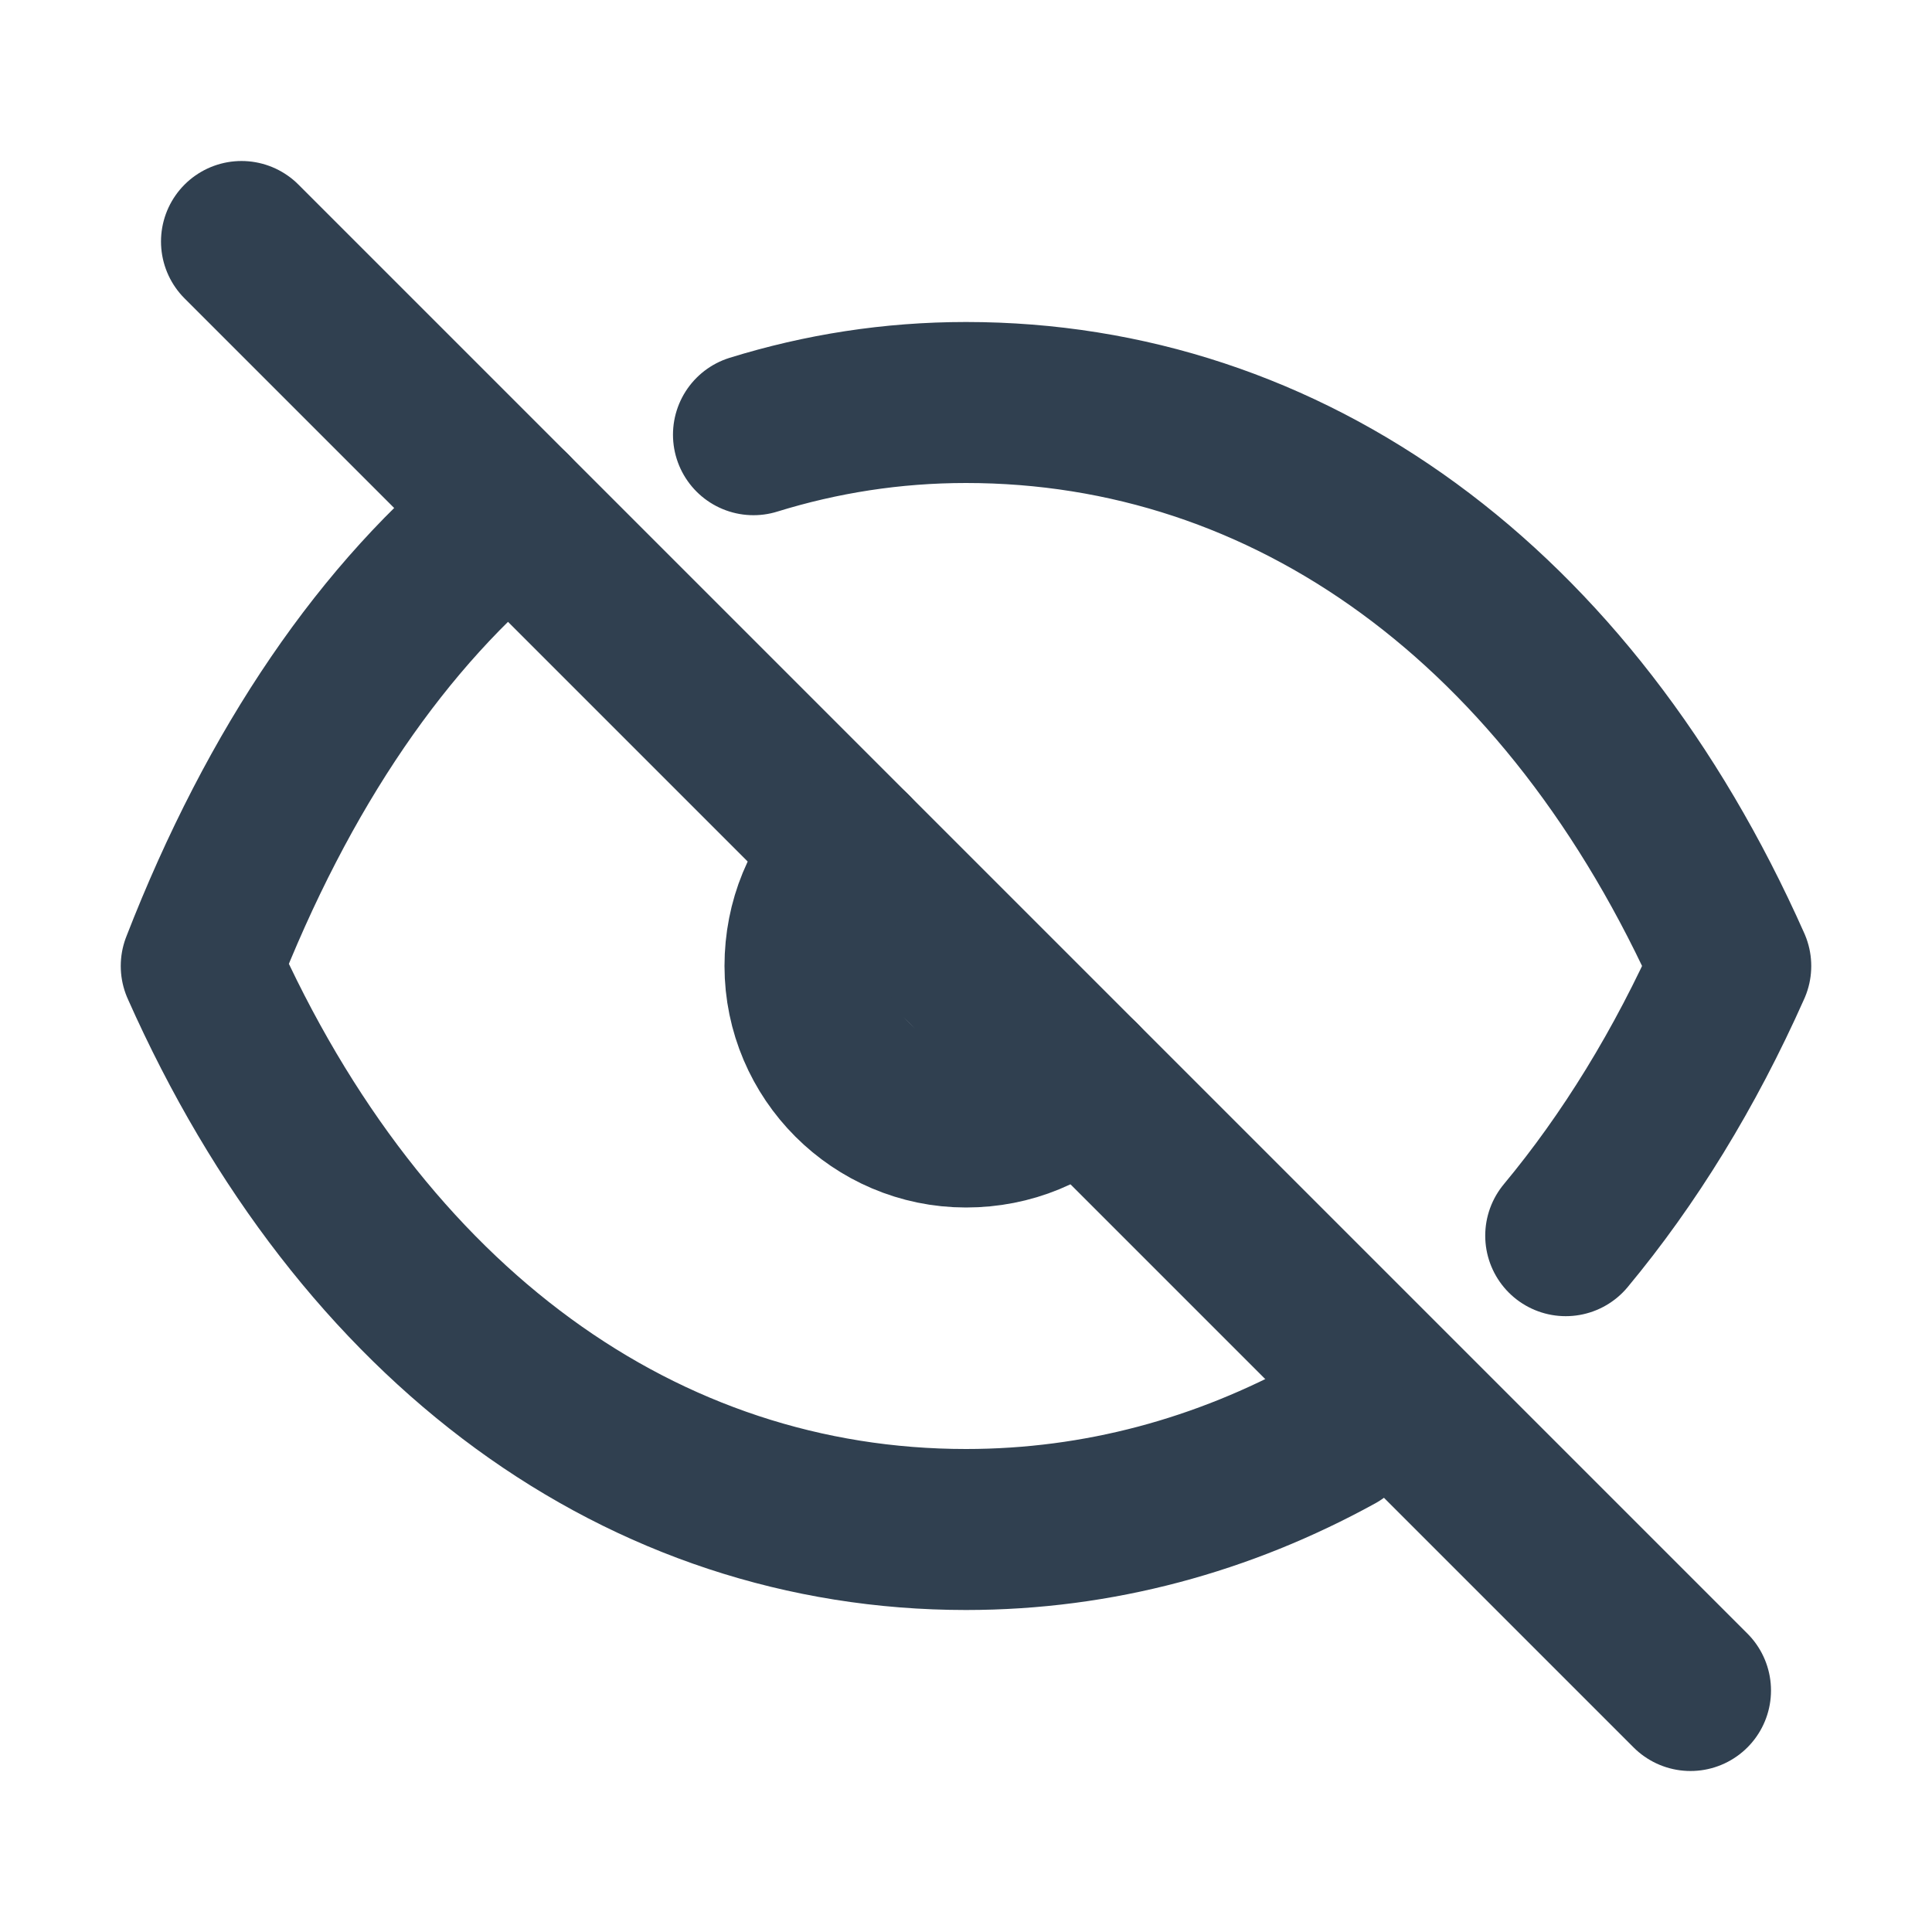
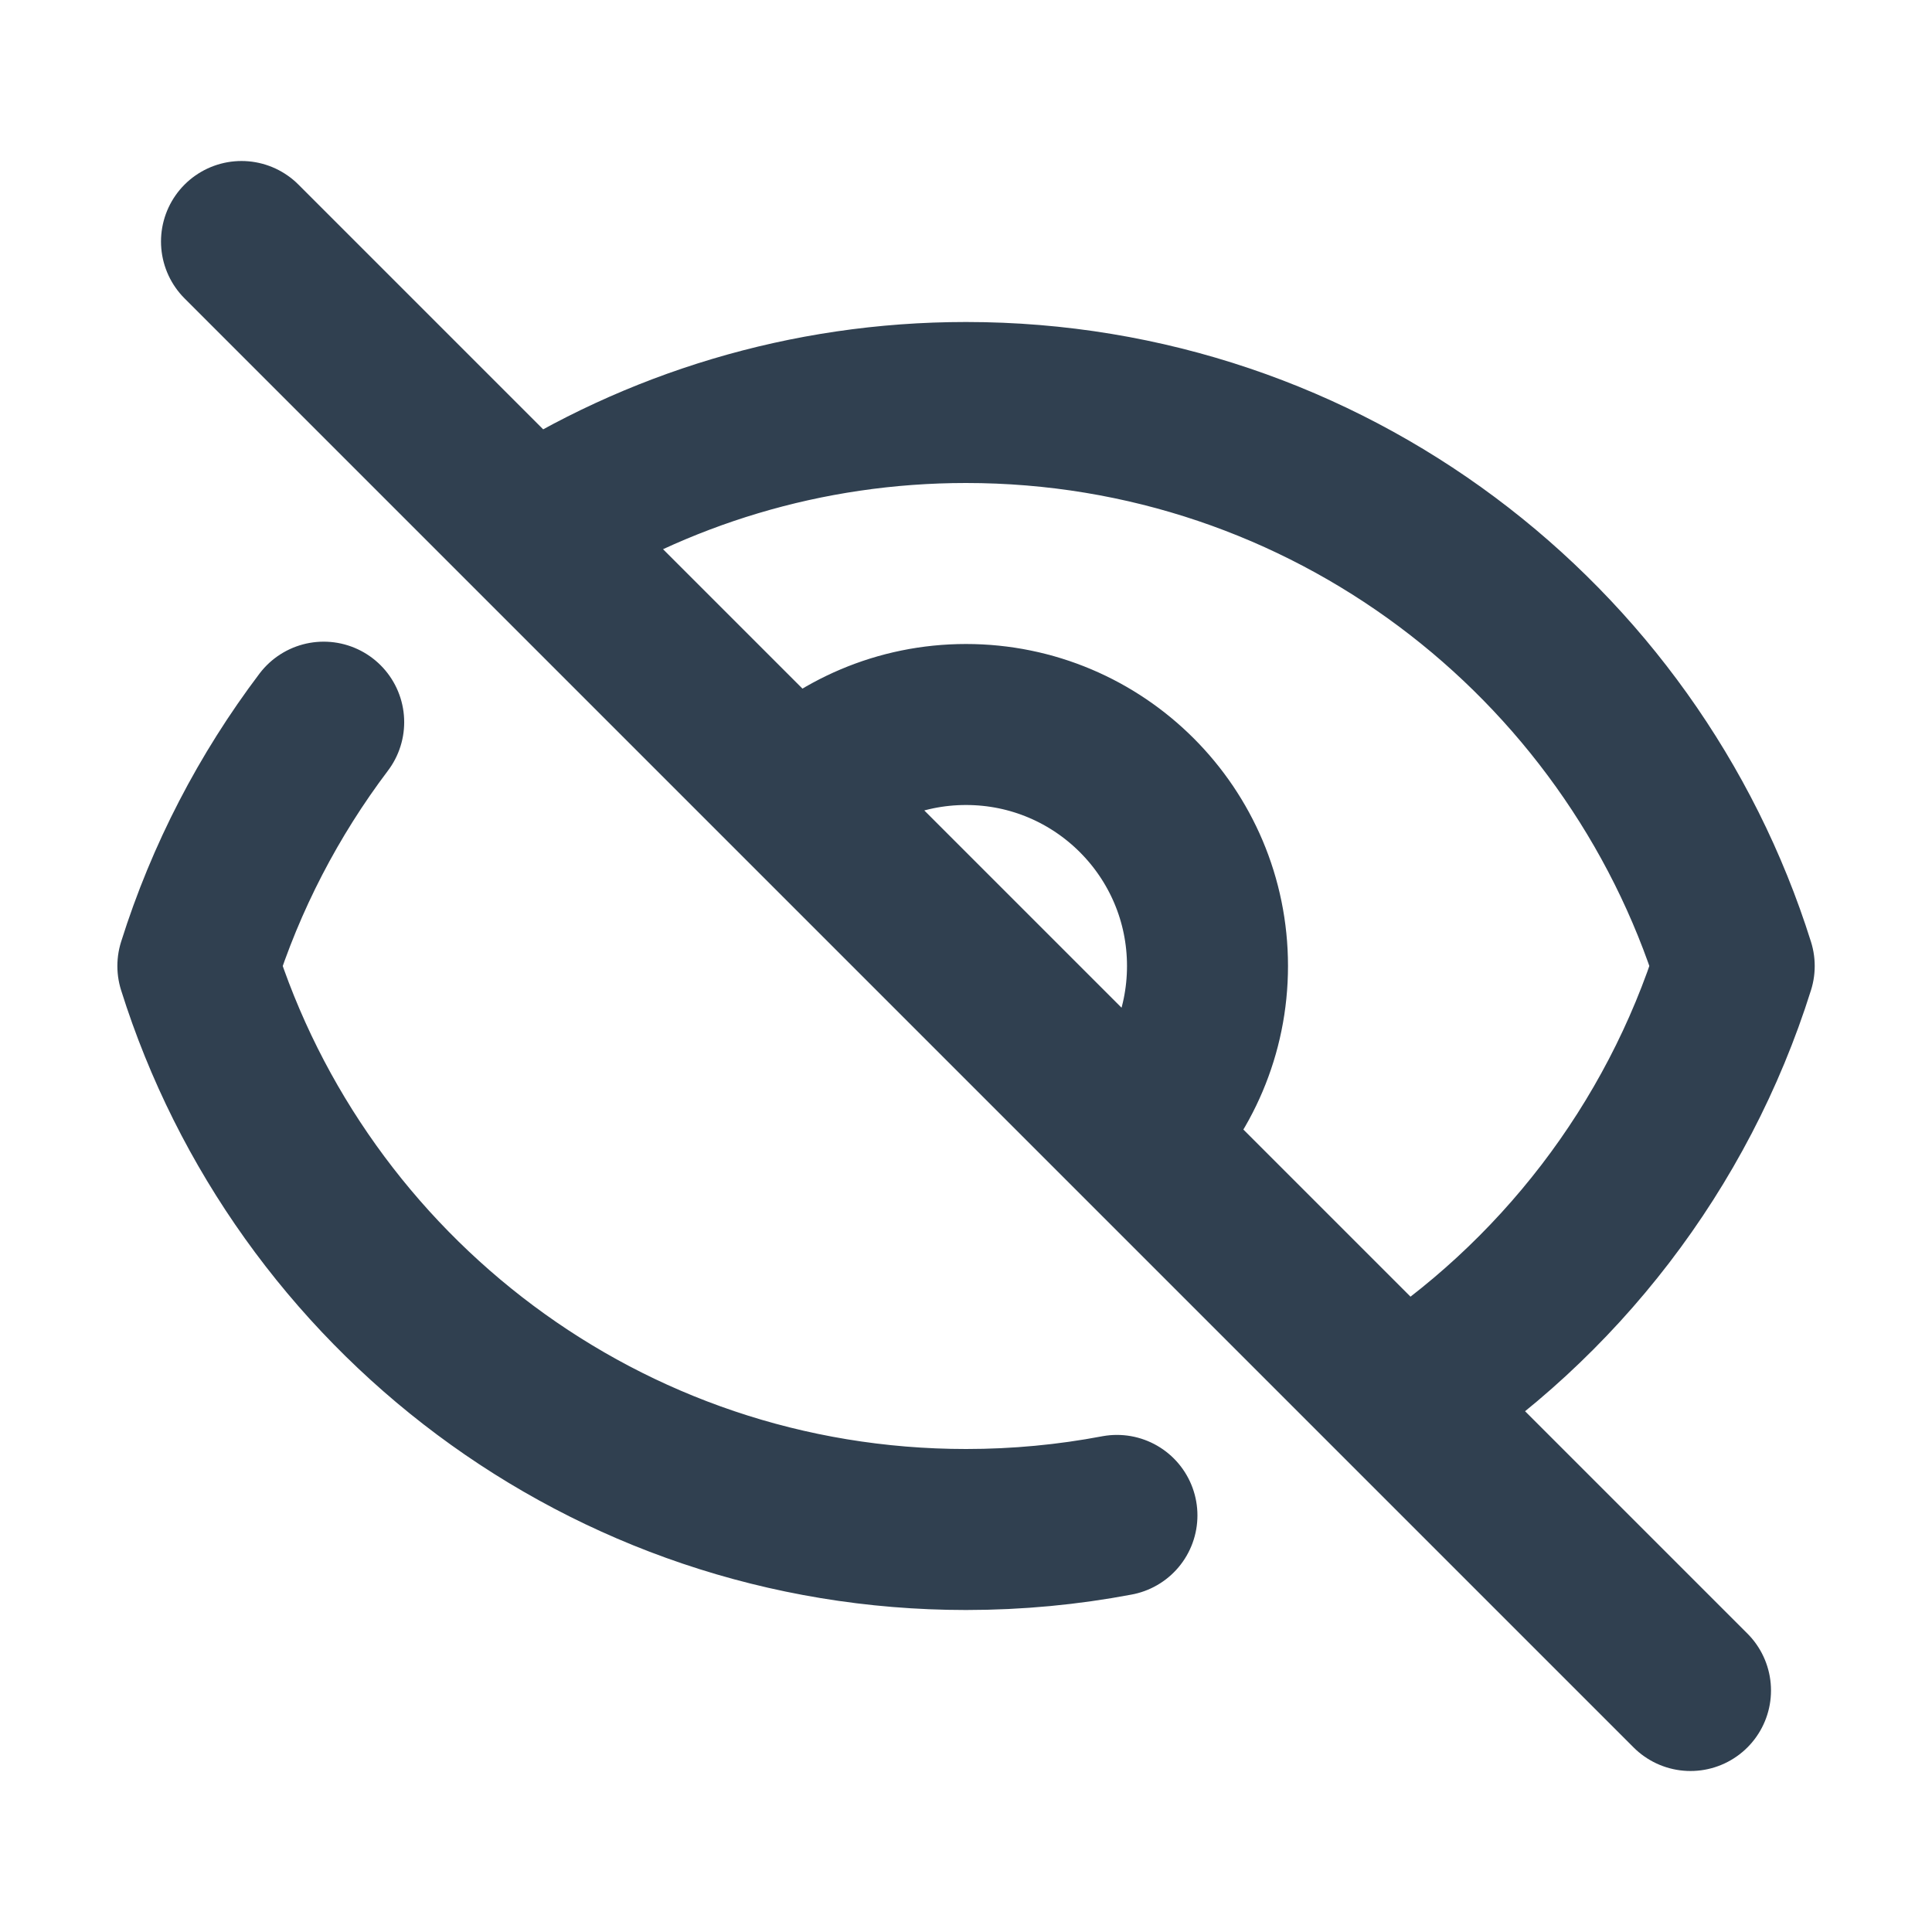
<svg xmlns="http://www.w3.org/2000/svg" width="24" height="24" viewBox="0 0 24 24" fill="none">
-   <path d="M3 3L21 21" stroke="#304050" stroke-width="2" stroke-linecap="round" stroke-linejoin="round" />
-   <path d="M10.58 10.58C10.21 10.95 10 11.45 10 12C10 13.1 10.9 14 12 14C12.55 14 13.05 13.79 13.42 13.42" stroke="#304050" stroke-width="2" stroke-linecap="round" stroke-linejoin="round" />
-   <path d="M9.36 5.4C10.2 5.14 11.08 5 12 5C16 5 19.5 7.5 21.5 12C20.93 13.28 20.24 14.4 19.45 15.35" stroke="#304050" stroke-width="2" stroke-linecap="round" stroke-linejoin="round" />
-   <path d="M6.35 6.35C4.77 7.62 3.46 9.53 2.5 12C4.5 16.5 8 19 12 19C13.65 19 15.2 18.57 16.6 17.8" stroke="#304050" stroke-width="2" stroke-linecap="round" stroke-linejoin="round" />
+   <path d="M3 3L6.589 6.589M21 21L17.411 17.411M13.875 18.825C13.268 18.94 12.641 19 12.001 19C7.523 19 3.733 16.057 2.458 12C2.805 10.896 3.339 9.874 4.021 8.971M9.879 9.879C10.422 9.336 11.172 9 12 9C13.657 9 15 10.343 15 12C15 12.828 14.664 13.578 14.121 14.121M9.879 9.879L14.121 14.121M9.879 9.879L6.589 6.589M14.121 14.121L6.589 6.589M14.121 14.121L17.411 17.411M6.589 6.589C8.149 5.584 10.007 5 12 5C16.478 5 20.268 7.943 21.543 12C20.836 14.251 19.355 16.159 17.411 17.411" stroke="#304050" stroke-width="2" stroke-linecap="round" stroke-linejoin="round" />
</svg>
